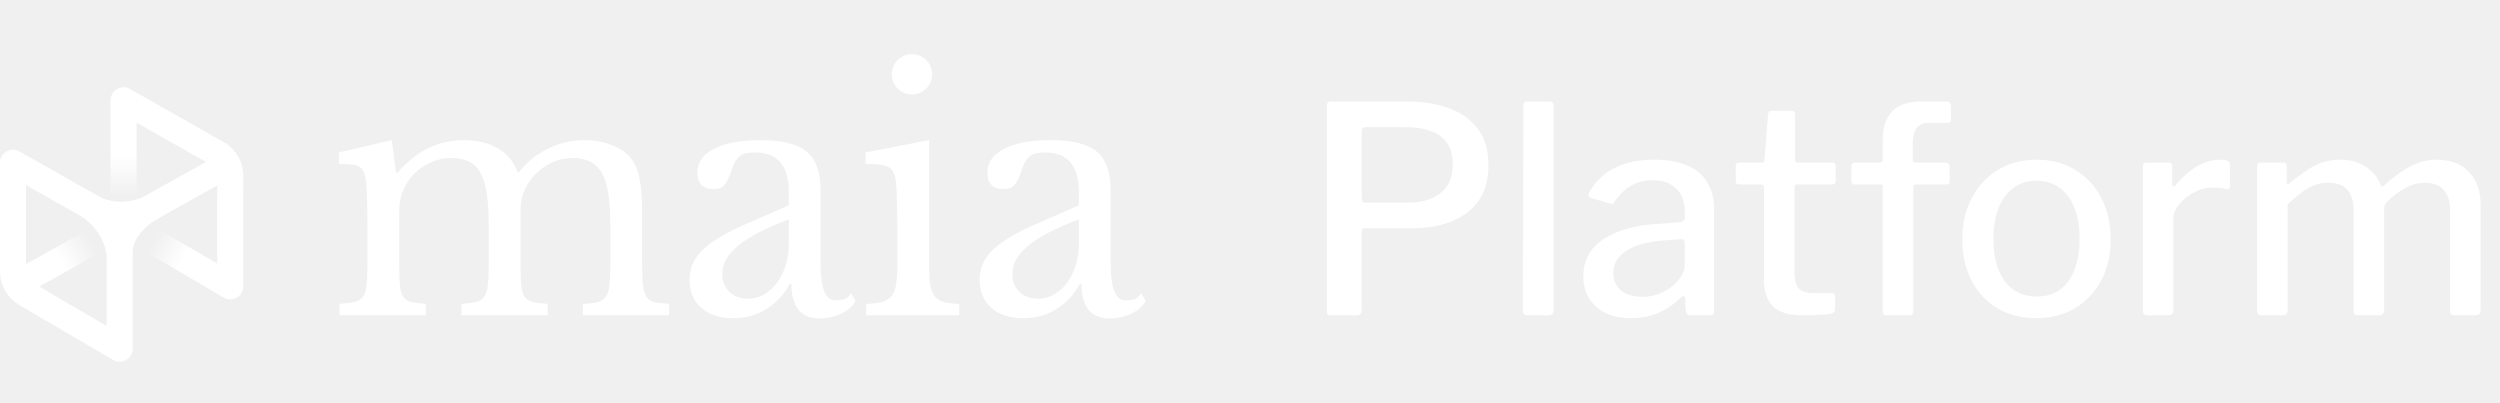
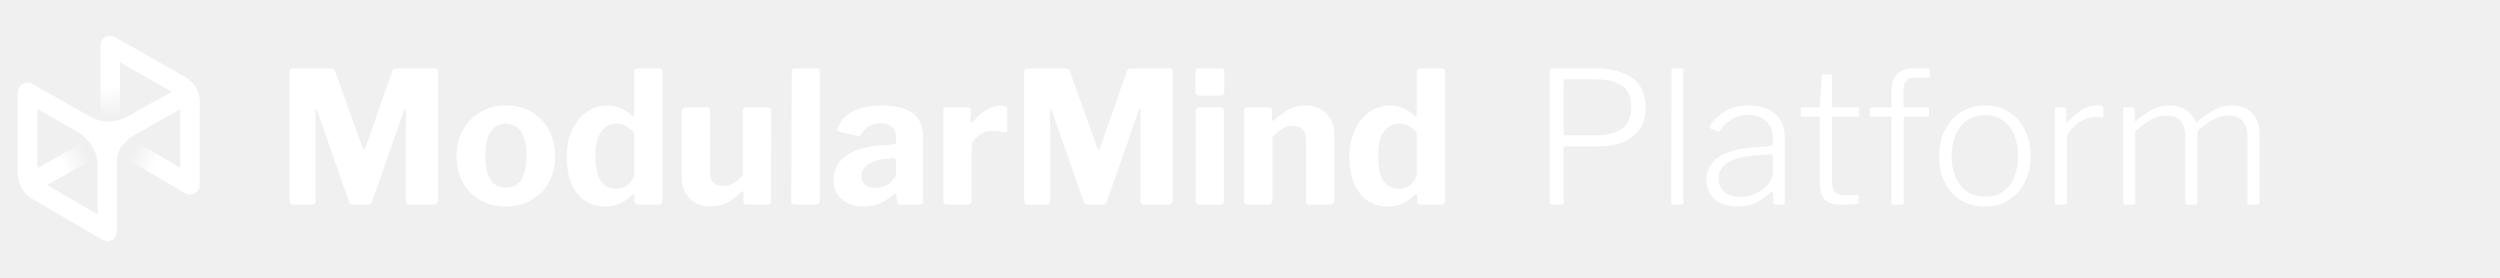
- <svg xmlns="http://www.w3.org/2000/svg" width="2038" height="328" viewBox="0 0 2038 328" fill="none">
-   <path d="M10.603 221.217V132.648L86.801 175.858C93.442 179.624 97.546 186.67 97.546 194.304V284.269L21.096 239.518C14.597 235.713 10.603 228.747 10.603 221.217Z" stroke="white" stroke-width="21.206" stroke-linejoin="round" />
-   <path d="M100.727 170.323V81.755L176.924 124.965C183.566 128.731 187.67 135.776 187.67 143.411V233.375L111.22 188.624C104.72 184.82 100.727 177.854 100.727 170.323Z" stroke="url(#paint0_linear_5104_299)" stroke-width="21.206" stroke-linejoin="round" />
-   <path d="M100.727 170.323V81.755L176.924 124.965C183.566 128.731 187.67 135.776 187.67 143.411V233.375L111.22 188.624C104.72 184.82 100.727 177.854 100.727 170.323Z" stroke="url(#paint1_linear_5104_299)" stroke-width="21.206" stroke-linejoin="round" />
-   <path d="M95.425 184.602L186.609 133.708" stroke="white" stroke-width="21.206" />
-   <path d="M10.603 233.375L101.787 182.481" stroke="url(#paint2_linear_5104_299)" stroke-width="21.206" />
-   <path d="M129.354 177.71L118.751 159.686C118.751 159.686 109.739 164.457 98.606 164.457C87.473 164.457 79.521 159.686 79.521 159.686L66.267 176.12C66.267 176.12 75.28 181.951 81.641 192.554C88.003 203.157 87.473 215.881 87.473 215.881H107.618C107.618 215.881 106.028 201.567 112.92 192.024C119.812 182.482 129.354 177.71 129.354 177.71Z" fill="white" />
-   <path d="M325.444 214.701C325.444 222.104 325.621 227.92 325.973 232.15C326.326 236.379 327.207 239.64 328.617 241.931C330.203 244.046 332.406 245.456 335.226 246.161C338.046 246.866 342.011 247.395 347.122 247.747V257H276.801V247.747C281.912 247.395 285.966 246.866 288.962 246.161C291.958 245.456 294.249 244.046 295.835 241.931C297.421 239.816 298.391 236.82 298.743 232.943C299.272 228.889 299.536 223.514 299.536 216.816V182.977C299.536 172.931 299.36 164.56 299.008 157.862C298.831 151.165 298.391 146.583 297.686 144.115C297.157 141.824 296.54 140.062 295.835 138.828C295.13 137.418 293.985 136.361 292.399 135.656C290.812 134.774 288.697 134.246 286.054 134.069C283.586 133.717 280.326 133.541 276.272 133.541V124.288L319.364 114.242L322.801 140.679H324.123C332.054 131.69 340.337 125.081 348.973 120.851C357.785 116.445 367.479 114.242 378.053 114.242C389.157 114.242 398.498 116.533 406.076 121.115C413.655 125.522 418.942 131.954 421.938 140.414H422.996C429.517 132.131 437.448 125.698 446.789 121.115C456.13 116.533 466.088 114.242 476.662 114.242C484.946 114.242 492.436 115.652 499.133 118.472C506.007 121.115 511.206 124.817 514.731 129.575C517.903 133.629 520.107 139.004 521.34 145.702C522.75 152.223 523.455 161.211 523.455 172.667V214.701C523.455 221.927 523.631 227.655 523.984 231.885C524.513 236.115 525.482 239.376 526.892 241.667C528.302 243.958 530.417 245.456 533.237 246.161C536.233 246.866 540.287 247.395 545.398 247.747V257H475.076V247.747C480.011 247.571 483.976 247.13 486.973 246.425C489.969 245.544 492.26 244.046 493.846 241.931C495.432 239.64 496.402 236.556 496.754 232.678C497.283 228.801 497.547 223.514 497.547 216.816V183.506C497.547 173.46 497.018 165 495.961 158.127C494.904 151.077 493.141 145.437 490.674 141.207C488.206 136.801 484.946 133.629 480.892 131.69C477.015 129.751 472.256 128.782 466.616 128.782C458.862 128.782 451.547 130.985 444.674 135.391C437.977 139.621 432.689 145.349 428.812 152.575C427.931 154.338 427.137 156.1 426.433 157.862C425.904 159.449 425.463 161.299 425.111 163.414C424.758 165.353 424.494 167.732 424.318 170.552C424.318 173.372 424.318 176.897 424.318 181.127V214.701C424.318 221.927 424.494 227.655 424.846 231.885C425.199 236.115 426.08 239.376 427.49 241.667C429.076 243.958 431.367 245.456 434.364 246.161C437.36 246.866 441.413 247.395 446.524 247.747V257H376.203V247.747C381.138 247.395 385.103 246.866 388.099 246.161C391.095 245.456 393.299 244.046 394.708 241.931C396.295 239.816 397.264 236.82 397.617 232.943C398.145 228.889 398.41 223.514 398.41 216.816V183.506C398.41 173.284 397.881 164.736 396.823 157.862C395.766 150.813 394.004 145.173 391.536 140.943C389.245 136.537 386.161 133.453 382.283 131.69C378.406 129.751 373.647 128.782 368.007 128.782C360.076 128.782 352.586 130.985 345.536 135.391C338.663 139.621 333.463 145.349 329.939 152.575C329.057 154.338 328.264 156.1 327.559 157.862C327.031 159.449 326.59 161.299 326.237 163.414C325.885 165.353 325.621 167.732 325.444 170.552C325.444 173.372 325.444 176.897 325.444 181.127V214.701ZM643.013 178.747C632.967 182.625 624.419 186.414 617.369 190.115C610.496 193.816 604.944 197.517 600.714 201.219C596.484 204.92 593.4 208.621 591.461 212.322C589.699 216.023 588.818 219.812 588.818 223.69C588.818 229.506 590.756 234.264 594.634 237.966C598.511 241.667 603.622 243.517 609.967 243.517C614.549 243.517 618.779 242.372 622.657 240.081C626.71 237.789 630.235 234.705 633.231 230.828C636.228 226.774 638.607 222.104 640.369 216.816C642.132 211.353 643.013 205.625 643.013 199.632V178.747ZM643.013 167.38V156.541C643.013 135.039 633.848 124.288 615.519 124.288C612.523 124.288 609.967 124.552 607.852 125.081C605.737 125.61 603.975 126.491 602.565 127.725C601.155 128.958 599.833 130.721 598.599 133.012C597.542 135.303 596.484 138.123 595.427 141.472C593.488 146.583 591.55 150.02 589.611 151.782C587.848 153.368 585.205 154.161 581.68 154.161C572.868 154.161 568.462 149.755 568.462 140.943C568.462 132.483 572.956 125.962 581.944 121.38C590.933 116.621 603.71 114.242 620.277 114.242C637.902 114.242 650.415 117.414 657.818 123.759C665.22 129.928 668.921 140.502 668.921 155.483V214.701C668.921 234.793 672.886 244.839 680.817 244.839C683.285 244.839 685.664 244.575 687.955 244.046C690.247 243.341 692.185 241.667 693.771 239.023L697.473 245.368C695.358 249.421 691.48 252.858 685.84 255.678C680.201 258.322 674.296 259.644 668.128 259.644C660.373 259.644 654.557 257.176 650.68 252.241C646.978 247.307 645.128 240.345 645.128 231.356H643.806C639.224 239.992 632.879 246.866 624.772 251.977C616.664 256.912 607.676 259.379 597.806 259.379C586.703 259.379 577.979 256.559 571.634 250.92C565.289 245.28 562.117 237.701 562.117 228.184C562.117 223.954 562.822 219.901 564.232 216.023C565.818 212.146 568.285 208.445 571.634 204.92C574.983 201.395 579.389 197.958 584.852 194.609C590.316 191.085 597.013 187.56 604.944 184.035L643.013 167.38ZM757.407 214.966C757.407 221.839 757.672 227.391 758.2 231.621C758.905 235.674 760.139 238.935 761.902 241.402C763.664 243.694 766.131 245.28 769.304 246.161C772.476 247.042 776.706 247.571 781.994 247.747V257H706.12V247.747C711.408 247.571 715.726 247.042 719.074 246.161C722.423 245.103 724.978 243.517 726.741 241.402C728.68 239.111 729.913 236.027 730.442 232.15C731.147 228.096 731.499 222.985 731.499 216.816V182.977C731.499 172.755 731.323 164.383 730.971 157.862C730.794 151.165 730.354 146.583 729.649 144.115C728.768 140.062 726.741 137.33 723.568 135.92C720.396 134.334 714.404 133.541 705.591 133.541V124.288L757.407 114.242V214.966ZM727.005 60.575C727.005 55.993 728.591 52.116 731.764 48.943C734.936 45.771 738.814 44.185 743.396 44.185C747.978 44.185 751.856 45.771 755.028 48.943C758.2 52.116 759.787 55.993 759.787 60.575C759.787 65.158 758.2 69.035 755.028 72.208C751.856 75.38 747.978 76.966 743.396 76.966C738.814 76.966 734.936 75.38 731.764 72.208C728.591 69.035 727.005 65.158 727.005 60.575ZM879.497 178.747C869.451 182.625 860.904 186.414 853.854 190.115C846.98 193.816 841.429 197.517 837.199 201.219C832.969 204.92 829.885 208.621 827.946 212.322C826.183 216.023 825.302 219.812 825.302 223.69C825.302 229.506 827.241 234.264 831.118 237.966C834.996 241.667 840.107 243.517 846.452 243.517C851.034 243.517 855.264 242.372 859.141 240.081C863.195 237.789 866.72 234.705 869.716 230.828C872.712 226.774 875.091 222.104 876.854 216.816C878.616 211.353 879.497 205.625 879.497 199.632V178.747ZM879.497 167.38V156.541C879.497 135.039 870.333 124.288 852.003 124.288C849.007 124.288 846.452 124.552 844.337 125.081C842.222 125.61 840.459 126.491 839.049 127.725C837.639 128.958 836.317 130.721 835.084 133.012C834.026 135.303 832.969 138.123 831.911 141.472C829.973 146.583 828.034 150.02 826.095 151.782C824.333 153.368 821.689 154.161 818.164 154.161C809.352 154.161 804.946 149.755 804.946 140.943C804.946 132.483 809.44 125.962 818.429 121.38C827.417 116.621 840.195 114.242 856.762 114.242C874.386 114.242 886.9 117.414 894.302 123.759C901.704 129.928 905.405 140.502 905.405 155.483V214.701C905.405 234.793 909.371 244.839 917.302 244.839C919.769 244.839 922.149 244.575 924.44 244.046C926.731 243.341 928.67 241.667 930.256 239.023L933.957 245.368C931.842 249.421 927.965 252.858 922.325 255.678C916.685 258.322 910.781 259.644 904.612 259.644C896.857 259.644 891.041 257.176 887.164 252.241C883.463 247.307 881.612 240.345 881.612 231.356H880.29C875.708 239.992 869.363 246.866 861.256 251.977C853.149 256.912 844.16 259.379 834.291 259.379C823.187 259.379 814.463 256.559 808.118 250.92C801.774 245.28 798.601 237.701 798.601 228.184C798.601 223.954 799.306 219.901 800.716 216.023C802.302 212.146 804.77 208.445 808.118 204.92C811.467 201.395 815.873 197.958 821.337 194.609C826.8 191.085 833.498 187.56 841.429 184.035L879.497 167.38Z" fill="white" />
-   <path d="M1213.4 134.65C1213.4 146.235 1210.73 155.864 1205.41 163.535C1200.09 171.05 1192.73 176.686 1183.34 180.443C1173.94 184.201 1163.14 186.079 1150.93 186.079H1112.42C1110.85 186.079 1110.07 186.862 1110.07 188.428V253.008C1110.07 255.669 1108.66 257 1105.84 257H1085.41C1084 257 1082.98 256.765 1082.36 256.295C1081.89 255.669 1081.65 254.73 1081.65 253.477V86.273C1081.65 83.925 1082.75 82.751 1084.94 82.751H1147.64C1160.01 82.751 1171.13 84.551 1180.99 88.152C1191.01 91.753 1198.91 97.389 1204.71 105.06C1210.5 112.732 1213.4 122.595 1213.4 134.65ZM1184.28 133.945C1184.28 126.744 1182.71 120.951 1179.58 116.567C1176.45 112.027 1171.99 108.74 1166.19 106.704C1160.56 104.669 1153.83 103.651 1146 103.651H1113.59C1111.24 103.651 1110.07 104.747 1110.07 106.939V161.656C1110.07 164.005 1110.93 165.179 1112.65 165.179H1147.64C1158.76 165.179 1167.6 162.596 1174.18 157.429C1180.91 152.263 1184.28 144.435 1184.28 133.945ZM1266.53 252.538C1266.53 254.26 1266.13 255.434 1265.35 256.061C1264.73 256.687 1263.47 257 1261.59 257H1245.63C1242.81 257 1241.4 255.748 1241.4 253.243L1241.87 86.273C1241.87 83.925 1242.89 82.751 1244.92 82.751H1263.47C1265.51 82.751 1266.53 83.925 1266.53 86.273V252.538ZM1369.87 242.91C1364.39 248.233 1358.36 252.303 1351.78 255.121C1345.21 257.939 1337.77 259.348 1329.47 259.348C1317.42 259.348 1307.95 256.217 1301.06 249.955C1294.17 243.693 1290.73 235.473 1290.73 225.297C1290.73 216.686 1293.15 209.328 1298 203.222C1303.01 197.117 1310.22 192.263 1319.61 188.662C1329.16 185.062 1340.75 182.948 1354.37 182.322L1369.63 181.148C1370.57 180.991 1371.43 180.678 1372.21 180.208C1373 179.739 1373.39 178.878 1373.39 177.625V171.754C1373.39 164.083 1371.04 158.055 1366.34 153.672C1361.65 149.132 1355.23 146.861 1347.09 146.861C1340.98 146.861 1335.34 148.27 1330.18 151.088C1325.01 153.907 1320.39 158.29 1316.32 164.239C1315.85 165.022 1315.38 165.57 1314.91 165.883C1314.44 166.196 1313.58 166.196 1312.33 165.883L1296.36 161.186C1295.73 160.873 1295.27 160.482 1294.95 160.012C1294.8 159.386 1295.03 158.29 1295.66 156.725C1300.2 148.27 1306.85 141.773 1315.62 137.233C1324.54 132.536 1335.42 130.188 1348.26 130.188C1359.53 130.188 1368.77 131.832 1375.97 135.12C1383.17 138.251 1388.5 142.869 1391.94 148.975C1395.54 154.924 1397.34 161.969 1397.34 170.11V253.008C1397.34 254.573 1397.03 255.669 1396.4 256.295C1395.93 256.765 1395.07 257 1393.82 257H1377.85C1376.75 257 1375.89 256.609 1375.27 255.826C1374.64 254.886 1374.25 253.712 1374.09 252.303L1373.86 243.379C1373.39 240.875 1372.06 240.718 1369.87 242.91ZM1373.39 198.526C1373.39 195.864 1372.29 194.69 1370.1 195.003L1357.42 195.942C1351.16 196.255 1345.44 197.117 1340.28 198.526C1335.11 199.778 1330.65 201.5 1326.89 203.692C1323.29 205.884 1320.39 208.545 1318.2 211.676C1316.17 214.651 1315.15 218.174 1315.15 222.244C1315.15 228.35 1317.26 233.203 1321.49 236.804C1325.87 240.248 1331.74 241.97 1339.1 241.97C1343.8 241.97 1348.18 241.188 1352.25 239.622C1356.48 237.9 1360.16 235.786 1363.29 233.281C1366.42 230.62 1368.85 227.88 1370.57 225.062C1372.45 222.244 1373.39 219.504 1373.39 216.843V198.526ZM1464.99 150.384C1463.59 150.384 1462.88 151.167 1462.88 152.732V221.54C1462.88 228.272 1464.13 232.89 1466.64 235.395C1469.14 237.743 1472.98 238.918 1478.15 238.918H1493.17C1494.11 238.918 1494.82 239.231 1495.29 239.857C1495.76 240.327 1495.99 240.953 1495.99 241.736V251.834C1495.99 253.869 1494.82 255.2 1492.47 255.826C1490.43 256.139 1487.93 256.374 1484.96 256.53C1481.98 256.687 1479.01 256.843 1476.03 257C1473.21 257 1470.71 257 1468.52 257C1458.34 257 1450.67 254.652 1445.5 249.955C1440.49 245.102 1437.99 237.665 1437.99 227.645V153.202C1437.99 151.323 1437.21 150.384 1435.64 150.384H1418.03C1415.99 150.384 1414.97 149.445 1414.97 147.566V135.12C1414.97 133.397 1415.91 132.536 1417.79 132.536H1436.58C1437.83 132.536 1438.46 131.832 1438.46 130.423L1441.28 93.553C1441.43 91.362 1442.37 90.266 1444.09 90.266H1460.3C1462.33 90.266 1463.35 91.518 1463.35 94.023V130.423C1463.35 131.832 1464.05 132.536 1465.46 132.536H1493.64C1495.52 132.536 1496.46 133.397 1496.46 135.12V147.566C1496.46 149.445 1495.37 150.384 1493.17 150.384H1464.99ZM1586.02 132.536C1587.12 132.536 1587.9 132.849 1588.37 133.476C1589 133.945 1589.31 134.65 1589.31 135.589V147.801C1589.31 149.523 1588.29 150.384 1586.26 150.384H1561.83C1560.42 150.384 1559.72 151.088 1559.72 152.498V253.243C1559.72 255.748 1558.7 257 1556.67 257H1537.65C1535.77 257 1534.83 255.904 1534.83 253.712V152.263C1534.83 151.01 1534.28 150.384 1533.18 150.384H1512.05C1510.17 150.384 1509.23 149.523 1509.23 147.801V135.589C1509.23 134.65 1509.46 133.945 1509.93 133.476C1510.4 132.849 1511.19 132.536 1512.28 132.536H1532.48C1534.04 132.536 1534.83 131.597 1534.83 129.718V113.515C1534.83 103.651 1537.41 96.058 1542.58 90.735C1547.74 85.412 1555.49 82.751 1565.83 82.751H1586.73C1589.07 82.751 1590.25 83.925 1590.25 86.273L1590.48 97.311C1590.48 98.094 1590.25 98.798 1589.78 99.424C1589.31 99.894 1588.53 100.129 1587.43 100.129H1572.4C1567.86 100.129 1564.49 101.616 1562.3 104.591C1560.27 107.409 1559.25 111.244 1559.25 116.098V130.423C1559.25 131.832 1560.03 132.536 1561.6 132.536H1586.02ZM1660.04 259.348C1647.99 259.348 1637.42 256.687 1628.34 251.364C1619.26 245.884 1612.22 238.37 1607.21 228.82C1602.2 219.113 1599.69 207.997 1599.69 195.473C1599.69 182.478 1602.27 171.128 1607.44 161.421C1612.61 151.558 1619.73 143.887 1628.81 138.407C1638.05 132.928 1648.54 130.188 1660.28 130.188C1672.49 130.188 1683.06 133.006 1691.98 138.642C1701.06 144.122 1708.11 151.793 1713.12 161.656C1718.13 171.363 1720.63 182.557 1720.63 195.238C1720.63 207.763 1718.05 218.878 1712.88 228.585C1707.87 238.135 1700.83 245.65 1691.75 251.129C1682.67 256.609 1672.1 259.348 1660.04 259.348ZM1660.51 241.736C1667.87 241.736 1674.14 239.857 1679.3 236.1C1684.47 232.342 1688.38 227.019 1691.04 220.131C1693.86 213.085 1695.27 204.631 1695.27 194.768C1695.27 184.905 1693.86 176.451 1691.04 169.406C1688.38 162.361 1684.39 156.959 1679.07 153.202C1673.9 149.288 1667.64 147.331 1660.28 147.331C1652.92 147.331 1646.58 149.288 1641.26 153.202C1636.09 156.959 1632.1 162.361 1629.28 169.406C1626.46 176.451 1625.05 184.905 1625.05 194.768C1625.05 204.631 1626.46 213.085 1629.28 220.131C1632.1 227.019 1636.09 232.342 1641.26 236.1C1646.58 239.857 1653 241.736 1660.51 241.736ZM1750.61 257C1749.35 257 1748.41 256.687 1747.79 256.061C1747.16 255.434 1746.85 254.495 1746.85 253.243V136.059C1746.85 133.711 1747.87 132.536 1749.9 132.536H1767.98C1769.86 132.536 1770.8 133.554 1770.8 135.589V150.384C1770.8 151.323 1771.04 151.871 1771.51 152.028C1772.13 152.184 1772.76 151.871 1773.38 151.088C1777.3 146.392 1781.21 142.556 1785.13 139.581C1789.2 136.45 1793.27 134.102 1797.34 132.536C1801.41 130.971 1805.48 130.188 1809.55 130.188C1815.03 130.188 1817.77 131.284 1817.77 133.476V151.793C1817.77 153.672 1816.91 154.454 1815.19 154.141C1813.31 153.672 1811.27 153.359 1809.08 153.202C1807.04 153.045 1804.93 152.967 1802.74 152.967C1799.45 152.967 1796.01 153.672 1792.41 155.081C1788.81 156.49 1785.44 158.447 1782.31 160.952C1779.33 163.3 1776.83 165.962 1774.79 168.936C1772.76 171.911 1771.74 174.964 1771.74 178.095V253.008C1771.74 255.669 1770.25 257 1767.28 257H1750.61ZM1843.71 257C1841.21 257 1839.96 255.748 1839.96 253.243V136.059C1839.96 133.711 1840.98 132.536 1843.01 132.536H1861.33C1863.21 132.536 1864.15 133.554 1864.15 135.589V148.505C1864.15 149.288 1864.38 149.836 1864.85 150.149C1865.32 150.306 1865.87 149.993 1866.49 149.21C1871.35 145.296 1875.89 141.93 1880.11 139.112C1884.34 136.137 1888.65 133.945 1893.03 132.536C1897.57 130.971 1902.42 130.188 1907.59 130.188C1916.51 130.188 1923.79 132.302 1929.43 136.529C1935.07 140.599 1938.9 145.531 1940.94 151.323C1941.25 151.95 1941.64 152.184 1942.11 152.028C1942.74 151.871 1943.36 151.48 1943.99 150.854C1948.53 146.627 1953.07 143.026 1957.61 140.051C1962.15 136.92 1966.77 134.493 1971.47 132.771C1976.16 131.049 1981.09 130.188 1986.26 130.188C1997.53 130.188 2006.3 133.476 2012.56 140.051C2018.98 146.627 2022.19 155.472 2022.19 166.588V252.773C2022.19 255.591 2020.78 257 2017.96 257H2000.59C1999.49 257 1998.63 256.765 1998 256.295C1997.53 255.669 1997.3 254.652 1997.3 253.243V171.05C1997.3 164.161 1995.58 158.76 1992.13 154.846C1988.69 150.932 1983.52 148.975 1976.63 148.975C1972.56 148.975 1968.65 149.758 1964.89 151.323C1961.13 152.889 1957.69 154.846 1954.56 157.194C1951.58 159.386 1948.92 161.578 1946.57 163.77C1945.48 164.866 1944.69 165.883 1944.23 166.823C1943.76 167.762 1943.52 169.014 1943.52 170.58V252.773C1943.52 255.591 1942.11 257 1939.29 257H1922.15C1921.05 257 1920.19 256.765 1919.57 256.295C1918.94 255.669 1918.63 254.652 1918.63 253.243V171.05C1918.63 164.161 1916.98 158.76 1913.7 154.846C1910.41 150.932 1905.16 148.975 1897.96 148.975C1892.01 148.975 1886.53 150.462 1881.52 153.437C1876.67 156.255 1871.11 160.639 1864.85 166.588V253.008C1864.85 255.669 1863.36 257 1860.39 257H1843.71Z" fill="white" />
+ <svg xmlns="http://www.w3.org/2000/svg" width="2725" height="302" viewBox="0 0 2725 302" fill="none">
+   <path d="M30 189.205V100.637L106.198 143.846C112.839 147.613 116.943 154.658 116.943 162.293V252.257L40.493 207.506C33.994 203.701 30 196.736 30 189.205Z" stroke="white" stroke-width="21.206" stroke-linejoin="round" />
+   <path d="M120.124 138.311V49.743L196.322 92.953C202.963 96.719 207.067 103.764 207.067 111.399V201.364L130.617 156.612C124.118 152.808 120.124 145.842 120.124 138.311Z" stroke="url(#paint0_linear_5479_205)" stroke-width="21.206" stroke-linejoin="round" />
+   <path d="M120.124 138.311V49.743L196.322 92.953C202.963 96.719 207.067 103.764 207.067 111.399V201.364L130.617 156.612C124.118 152.808 120.124 145.842 120.124 138.311Z" stroke="url(#paint1_linear_5479_205)" stroke-width="21.206" stroke-linejoin="round" />
+   <path d="M114.822 152.59L206.007 101.697" stroke="white" stroke-width="21.206" />
+   <path d="M30 201.364L121.184 150.47" stroke="url(#paint2_linear_5479_205)" stroke-width="21.206" />
+   <path d="M148.751 145.699L138.149 127.674C138.149 127.674 129.136 132.445 118.003 132.445C106.87 132.445 98.918 127.674 98.918 127.674L85.665 144.108C85.665 144.108 94.677 149.94 101.039 160.543C107.4 171.145 106.87 183.869 106.87 183.869H127.016C127.016 183.869 125.425 169.555 132.317 160.012C139.209 150.47 148.751 145.699 148.751 145.699Z" fill="white" />
+   <path d="M319.828 223C317.028 223 315.628 221.467 315.628 218.4V78.4C315.628 75.867 316.761 74.6 319.028 74.6H360.428C361.894 74.6 362.961 74.8 363.628 75.2C364.294 75.6 364.828 76.4 365.228 77.6L395.428 161.4C395.828 162.6 396.294 163.2 396.828 163.2C397.361 163.067 397.828 162.467 398.228 161.4L427.028 79.2C427.828 76.133 429.294 74.6 431.428 74.6H474.428C476.428 74.6 477.428 75.8 477.428 78.2V218.2C477.428 221.4 475.761 223 472.428 223H446.628C445.028 223 443.894 222.667 443.228 222C442.694 221.333 442.428 220.333 442.428 219V119.4C442.428 118.467 442.161 118.067 441.628 118.2C441.228 118.2 440.894 118.667 440.628 119.6L405.628 219.8C404.828 221.933 403.428 223 401.428 223H384.828C382.561 223 381.094 221.933 380.428 219.8L345.828 121C345.428 119.8 344.961 119.267 344.428 119.4C344.028 119.533 343.828 120.133 343.828 121.2V219.4C343.828 220.733 343.561 221.667 343.028 222.2C342.628 222.733 341.694 223 340.228 223H319.828ZM551.272 225C540.738 225 531.405 222.667 523.272 218C515.272 213.333 509.005 206.933 504.472 198.8C499.938 190.533 497.672 181.133 497.672 170.6C497.672 159.533 500.005 149.867 504.672 141.6C509.338 133.2 515.738 126.667 523.872 122C532.005 117.333 541.205 115 551.472 115C562.272 115 571.672 117.4 579.672 122.2C587.672 126.867 593.872 133.4 598.272 141.8C602.805 150.067 605.072 159.6 605.072 170.4C605.072 181.067 602.805 190.533 598.272 198.8C593.738 206.933 587.405 213.333 579.272 218C571.272 222.667 561.938 225 551.272 225ZM551.472 204.6C556.405 204.6 560.538 203.333 563.872 200.8C567.205 198.133 569.672 194.2 571.272 189C573.005 183.8 573.872 177.467 573.872 170C573.872 162.133 573.005 155.667 571.272 150.6C569.672 145.4 567.205 141.467 563.872 138.8C560.538 136.133 556.405 134.8 551.472 134.8C546.672 134.8 542.538 136.133 539.072 138.8C535.738 141.467 533.205 145.4 531.472 150.6C529.738 155.667 528.872 162.133 528.872 170C528.872 177.6 529.738 184 531.472 189.2C533.205 194.267 535.738 198.133 539.072 200.8C542.538 203.333 546.672 204.6 551.472 204.6ZM695.798 223C694.731 223 693.731 222.733 692.798 222.2C691.998 221.533 691.598 220.467 691.598 219V213.4C691.598 212.467 691.331 211.933 690.798 211.8C690.265 211.667 689.598 211.933 688.798 212.6C686.665 214.6 684.265 216.6 681.598 218.6C678.931 220.467 675.798 222 672.198 223.2C668.598 224.4 664.398 225 659.598 225C651.465 225 644.265 223 637.998 219C631.731 215 626.798 209 623.198 201C619.598 192.867 617.798 182.8 617.798 170.8C617.798 159.6 619.731 149.867 623.598 141.6C627.598 133.2 632.931 126.667 639.598 122C646.265 117.333 653.598 115 661.598 115C666.931 115 671.665 115.867 675.798 117.6C679.931 119.333 683.931 122 687.798 125.6C688.865 126.4 689.665 126.733 690.198 126.6C690.865 126.333 691.198 125.467 691.198 124V78.2C691.198 75.8 692.265 74.6 694.398 74.6H718.798C720.931 74.6 721.998 75.867 721.998 78.4V218.8C721.998 220.267 721.665 221.333 720.998 222C720.331 222.667 719.131 223 717.398 223H695.798ZM691.198 144.6C688.265 141.4 685.265 139 682.198 137.4C679.265 135.667 675.865 134.8 671.998 134.8C667.598 134.8 663.598 136.067 659.998 138.6C656.531 141 653.798 144.8 651.798 150C649.931 155.2 648.998 162 648.998 170.4C648.998 178.933 649.931 185.8 651.798 191C653.798 196.2 656.465 200 659.798 202.4C663.265 204.667 667.198 205.8 671.598 205.8C675.331 205.8 678.665 204.933 681.598 203.2C684.531 201.467 686.865 199.267 688.598 196.6C690.331 193.933 691.198 191.133 691.198 188.2V144.6ZM787.873 202.8C792.006 202.8 795.873 201.733 799.473 199.6C803.206 197.333 806.606 194.467 809.673 191V121.6C809.673 118.533 811.406 117 814.873 117H836.473C839.273 117 840.673 118.4 840.673 121.2L840.273 219.4C840.273 221.8 839.206 223 837.073 223H813.273C811.273 223 810.273 221.867 810.273 219.6V209.8C810.273 209 810.073 208.533 809.673 208.4C809.273 208.133 808.74 208.333 808.073 209C802.473 214.733 796.873 218.867 791.273 221.4C785.806 223.8 779.94 225 773.673 225C767.806 225 762.54 223.733 757.873 221.2C753.34 218.667 749.74 215 747.073 210.2C744.406 205.267 743.073 199.467 743.073 192.8V121.8C743.073 118.6 744.673 117 747.873 117H770.073C772.606 117 773.873 118.4 773.873 121.2V188.4C773.873 192.8 775.073 196.333 777.473 199C780.006 201.533 783.473 202.8 787.873 202.8ZM893.432 218.2C893.432 219.933 893.032 221.2 892.232 222C891.432 222.667 890.032 223 888.032 223H866.832C863.899 223 862.432 221.6 862.432 218.8L863.032 78.4C863.032 75.867 864.099 74.6 866.232 74.6H890.432C892.432 74.6 893.432 75.8 893.432 78.2V218.2ZM972.757 212.8C968.624 216.533 963.957 219.533 958.758 221.8C953.691 223.933 947.824 225 941.157 225C931.024 225 923.024 222.267 917.157 216.8C911.424 211.333 908.557 204.333 908.557 195.8C908.557 188.333 910.824 181.8 915.357 176.2C920.024 170.6 926.691 166.267 935.357 163.2C944.024 160 954.424 158.267 966.557 158L973.558 157.4C974.224 157.4 974.891 157.2 975.557 156.8C976.358 156.4 976.758 155.667 976.758 154.6V150.4C976.758 145.333 975.291 141.4 972.357 138.6C969.424 135.667 965.224 134.2 959.757 134.2C955.757 134.2 951.891 135.133 948.157 137C944.557 138.733 941.491 141.8 938.957 146.2C938.424 147.133 937.891 147.733 937.357 148C936.957 148.267 936.024 148.267 934.557 148L914.557 143.4C913.757 143.133 913.157 142.733 912.757 142.2C912.491 141.533 912.757 140.2 913.557 138.2C916.891 130.333 922.624 124.533 930.757 120.8C939.024 116.933 949.157 115 961.157 115C972.091 115 980.824 116.4 987.358 119.2C994.024 122 998.824 125.933 1001.76 131C1004.69 135.933 1006.16 141.733 1006.16 148.4V218.6C1006.16 220.2 1005.89 221.333 1005.36 222C1004.82 222.667 1003.76 223 1002.16 223H981.757C980.291 223 979.224 222.467 978.557 221.4C978.024 220.333 977.624 219 977.357 217.4L977.157 213C976.757 210.6 975.291 210.533 972.757 212.8ZM976.758 175.8C976.758 173.533 975.758 172.4 973.757 172.4L968.157 172.8C964.691 172.933 961.224 173.467 957.757 174.4C954.291 175.2 951.091 176.4 948.157 178C945.357 179.467 943.091 181.4 941.357 183.8C939.624 186.067 938.757 188.733 938.757 191.8C938.757 195.8 940.157 199 942.957 201.4C945.757 203.667 949.624 204.8 954.557 204.8C957.891 204.8 960.824 204.267 963.357 203.2C966.024 202.133 968.291 200.867 970.157 199.4C972.024 197.667 973.557 195.933 974.757 194.2C976.091 192.467 976.758 190.667 976.758 188.8V175.8ZM1032.45 223C1030.99 223 1029.92 222.667 1029.25 222C1028.59 221.333 1028.25 220.333 1028.25 219V120.8C1028.25 118.267 1029.32 117 1031.45 117H1054.85C1056.99 117 1058.05 118.133 1058.05 120.4V132.2C1058.05 133 1058.32 133.533 1058.85 133.8C1059.52 133.933 1060.19 133.6 1060.85 132.8C1063.52 129.2 1066.52 126.067 1069.85 123.4C1073.32 120.733 1076.85 118.667 1080.45 117.2C1084.05 115.733 1087.45 115 1090.65 115C1095.45 115 1097.85 116.133 1097.85 118.4V141.6C1097.85 143.733 1096.85 144.6 1094.85 144.2C1092.45 143.533 1089.99 143.133 1087.45 143C1084.92 142.733 1082.72 142.6 1080.85 142.6C1078.45 142.6 1075.92 143.067 1073.25 144C1070.72 144.933 1068.39 146.267 1066.25 148C1064.12 149.733 1062.39 151.6 1061.05 153.6C1059.72 155.6 1059.05 157.733 1059.05 160V218.4C1059.05 221.467 1057.32 223 1053.85 223H1032.45ZM1120.61 223C1117.81 223 1116.41 221.467 1116.41 218.4V78.4C1116.41 75.867 1117.54 74.6 1119.81 74.6H1161.21C1162.68 74.6 1163.74 74.8 1164.41 75.2C1165.08 75.6 1165.61 76.4 1166.01 77.6L1196.21 161.4C1196.61 162.6 1197.08 163.2 1197.61 163.2C1198.14 163.067 1198.61 162.467 1199.01 161.4L1227.81 79.2C1228.61 76.133 1230.08 74.6 1232.21 74.6H1275.21C1277.21 74.6 1278.21 75.8 1278.21 78.2V218.2C1278.21 221.4 1276.54 223 1273.21 223H1247.41C1245.81 223 1244.68 222.667 1244.01 222C1243.48 221.333 1243.21 220.333 1243.21 219V119.4C1243.21 118.467 1242.94 118.067 1242.41 118.2C1242.01 118.2 1241.68 118.667 1241.41 119.6L1206.41 219.8C1205.61 221.933 1204.21 223 1202.21 223H1185.61C1183.34 223 1181.88 221.933 1181.21 219.8L1146.61 121C1146.21 119.8 1145.74 119.267 1145.21 119.4C1144.81 119.533 1144.61 120.133 1144.61 121.2V219.4C1144.61 220.733 1144.34 221.667 1143.81 222.2C1143.41 222.733 1142.48 223 1141.01 223H1120.61ZM1334.05 218.2C1334.05 219.933 1333.65 221.2 1332.85 222C1332.05 222.667 1330.65 223 1328.65 223H1307.65C1305.92 223 1304.72 222.667 1304.05 222C1303.52 221.333 1303.25 220.267 1303.25 218.8V120.8C1303.25 118.267 1304.32 117 1306.45 117H1331.05C1333.05 117 1334.05 118.133 1334.05 120.4V218.2ZM1334.45 99.2C1334.45 102.533 1332.65 104.2 1329.05 104.2H1307.45C1305.72 104.2 1304.52 103.8 1303.85 103C1303.32 102.2 1303.05 101.067 1303.05 99.6V78.6C1303.05 75.933 1304.19 74.6 1306.45 74.6H1331.25C1333.39 74.6 1334.45 75.867 1334.45 78.4V99.2ZM1360.38 223C1357.58 223 1356.18 221.667 1356.18 219V120.8C1356.18 118.267 1357.25 117 1359.38 117H1383.58C1385.58 117 1386.58 118.133 1386.58 120.4V130.2C1386.58 131 1386.78 131.533 1387.18 131.8C1387.58 132.067 1388.18 131.8 1388.98 131C1392.45 127.8 1395.92 125 1399.38 122.6C1402.85 120.2 1406.52 118.333 1410.38 117C1414.25 115.667 1418.38 115 1422.78 115C1432.52 115 1440.18 117.867 1445.78 123.6C1451.52 129.333 1454.38 137 1454.38 146.6V218.2C1454.38 221.4 1452.78 223 1449.58 223H1427.38C1426.05 223 1425.05 222.733 1424.38 222.2C1423.85 221.533 1423.58 220.467 1423.58 219V151.4C1423.58 146.867 1422.32 143.4 1419.78 141C1417.38 138.467 1413.78 137.2 1408.98 137.2C1406.18 137.2 1403.58 137.667 1401.18 138.6C1398.78 139.533 1396.45 140.933 1394.18 142.8C1391.92 144.533 1389.52 146.8 1386.98 149.6V218.4C1386.98 221.467 1385.25 223 1381.78 223H1360.38ZM1548.92 223C1547.86 223 1546.86 222.733 1545.92 222.2C1545.12 221.533 1544.72 220.467 1544.72 219V213.4C1544.72 212.467 1544.46 211.933 1543.92 211.8C1543.39 211.667 1542.72 211.933 1541.92 212.6C1539.79 214.6 1537.39 216.6 1534.72 218.6C1532.06 220.467 1528.92 222 1525.32 223.2C1521.72 224.4 1517.52 225 1512.72 225C1504.59 225 1497.39 223 1491.12 219C1484.86 215 1479.92 209 1476.32 201C1472.72 192.867 1470.92 182.8 1470.92 170.8C1470.92 159.6 1472.86 149.867 1476.72 141.6C1480.72 133.2 1486.06 126.667 1492.72 122C1499.39 117.333 1506.72 115 1514.72 115C1520.06 115 1524.79 115.867 1528.92 117.6C1533.06 119.333 1537.06 122 1540.92 125.6C1541.99 126.4 1542.79 126.733 1543.32 126.6C1543.99 126.333 1544.32 125.467 1544.32 124V78.2C1544.32 75.8 1545.39 74.6 1547.52 74.6H1571.92C1574.06 74.6 1575.12 75.867 1575.12 78.4V218.8C1575.12 220.267 1574.79 221.333 1574.12 222C1573.46 222.667 1572.26 223 1570.52 223H1548.92ZM1544.32 144.6C1541.39 141.4 1538.39 139 1535.32 137.4C1532.39 135.667 1528.99 134.8 1525.12 134.8C1520.72 134.8 1516.72 136.067 1513.12 138.6C1509.66 141 1506.92 144.8 1504.92 150C1503.06 155.2 1502.12 162 1502.12 170.4C1502.12 178.933 1503.06 185.8 1504.92 191C1506.92 196.2 1509.59 200 1512.92 202.4C1516.39 204.667 1520.32 205.8 1524.72 205.8C1528.46 205.8 1531.79 204.933 1534.72 203.2C1537.66 201.467 1539.99 199.267 1541.72 196.6C1543.46 193.933 1544.32 191.133 1544.32 188.2V144.6Z" fill="white" />
+   <path d="M1793.73 117.2C1793.73 126.933 1791.46 134.933 1786.93 141.2C1782.4 147.467 1776.2 152.133 1768.33 155.2C1760.46 158.133 1751.46 159.6 1741.33 159.6H1706.13C1704.93 159.6 1704.33 160.2 1704.33 161.4V220.6C1704.33 222.2 1703.53 223 1701.93 223H1691.53C1690.73 223 1690.13 222.867 1689.73 222.6C1689.46 222.2 1689.33 221.6 1689.33 220.8V77C1689.33 75.4 1690.06 74.6 1691.53 74.6H1739.33C1749.86 74.6 1759.2 76.067 1767.33 79C1775.6 81.8 1782.06 86.333 1786.73 92.6C1791.4 98.867 1793.73 107.067 1793.73 117.2ZM1778.13 116.6C1778.13 109.133 1776.53 103.2 1773.33 98.8C1770.13 94.4 1765.6 91.267 1759.73 89.4C1753.86 87.4 1746.86 86.4 1738.73 86.4H1706.73C1705.13 86.4 1704.33 87.133 1704.33 88.6V145.2C1704.33 146.8 1704.93 147.6 1706.13 147.6H1740.13C1751.6 147.6 1760.8 145.2 1767.73 140.4C1774.66 135.467 1778.13 127.533 1778.13 116.6ZM1834.85 220C1834.85 221.2 1834.65 222 1834.25 222.4C1833.85 222.8 1833.05 223 1831.85 223H1824.25C1822.52 223 1821.65 222.2 1821.65 220.6L1821.85 77C1821.85 75.4 1822.52 74.6 1823.85 74.6H1832.85C1834.19 74.6 1834.85 75.4 1834.85 77V220ZM1930.14 209.6C1924.94 214.667 1919.34 218.533 1913.34 221.2C1907.47 223.733 1900.87 225 1893.54 225C1883.14 225 1874.94 222.4 1868.94 217.2C1862.94 211.867 1859.94 204.8 1859.94 196C1859.94 189.067 1861.87 183.133 1865.74 178.2C1869.6 173.133 1875.34 169.133 1882.94 166.2C1890.54 163.267 1899.94 161.4 1911.14 160.6L1928.94 159.2C1930 159.067 1930.8 158.8 1931.34 158.4C1932 157.867 1932.34 157.133 1932.34 156.2V150.4C1932.34 142.667 1929.94 136.533 1925.14 132C1920.34 127.467 1913.8 125.2 1905.54 125.2C1899.27 125.2 1893.6 126.667 1888.54 129.6C1883.47 132.4 1878.87 136.6 1874.74 142.2C1874.34 142.733 1873.94 143.133 1873.54 143.4C1873.27 143.533 1872.87 143.467 1872.34 143.2L1863.94 139.8C1863.54 139.533 1863.27 139.267 1863.14 139C1863 138.6 1863.2 138 1863.74 137.2C1867.87 130.533 1873.47 125.2 1880.54 121.2C1887.6 117.067 1896.14 115 1906.14 115C1914.54 115 1921.6 116.4 1927.34 119.2C1933.2 121.867 1937.67 125.8 1940.74 131C1943.8 136.2 1945.34 142.333 1945.34 149.4V220.4C1945.34 221.467 1945.14 222.2 1944.74 222.6C1944.34 222.867 1943.67 223 1942.74 223H1935.34C1934.67 223 1934.14 222.8 1933.74 222.4C1933.34 221.867 1933.07 221.2 1932.94 220.4L1932.54 210C1932.27 208.133 1931.47 208 1930.14 209.6ZM1932.34 171.2C1932.34 168.933 1931.4 167.933 1929.54 168.2L1914.54 169.4C1907.6 169.8 1901.54 170.667 1896.34 172C1891.27 173.333 1887 175.067 1883.54 177.2C1880.2 179.333 1877.6 181.867 1875.74 184.8C1874 187.6 1873.14 190.867 1873.14 194.6C1873.14 200.867 1875.34 205.8 1879.74 209.4C1884.14 212.867 1890.07 214.6 1897.54 214.6C1902.07 214.6 1906.47 213.8 1910.74 212.2C1915 210.467 1918.8 208.333 1922.14 205.8C1925.47 203 1928 200.133 1929.74 197.2C1931.47 194.267 1932.34 191.467 1932.34 188.8V171.2ZM1998.38 127.2C1997.32 127.2 1996.78 127.733 1996.78 128.8V196C1996.78 202.8 1997.85 207.267 1999.98 209.4C2002.12 211.533 2005.25 212.6 2009.38 212.6H2023.98C2024.65 212.6 2025.12 212.8 2025.38 213.2C2025.78 213.467 2025.98 213.933 2025.98 214.6V220C2025.98 221.067 2025.32 221.8 2023.98 222.2C2022.78 222.333 2020.98 222.467 2018.58 222.6C2016.32 222.733 2014.05 222.867 2011.78 223C2009.52 223 2007.78 223 2006.58 223C1998.32 223 1992.38 221.133 1988.78 217.4C1985.32 213.533 1983.58 207.333 1983.58 198.8V129C1983.58 127.8 1982.98 127.2 1981.78 127.2H1964.78C1963.58 127.2 1962.98 126.667 1962.98 125.6V118.6C1962.98 117.533 1963.52 117 1964.58 117H1982.38C1983.18 117 1983.65 116.467 1983.78 115.4L1985.78 83.4C1985.78 81.8 1986.38 81 1987.58 81H1994.78C1996.25 81 1996.98 81.867 1996.98 83.6V115.4C1996.98 116.467 1997.45 117 1998.38 117H2024.78C2025.85 117 2026.38 117.533 2026.38 118.6V125.6C2026.38 126.667 2025.78 127.2 2024.58 127.2H1998.38ZM2100.98 117C2101.52 117 2101.92 117.2 2102.18 117.6C2102.45 117.867 2102.58 118.267 2102.58 118.8V125.6C2102.58 126.667 2101.98 127.2 2100.78 127.2H2076.58C2075.52 127.2 2074.98 127.733 2074.98 128.8V220.4C2074.98 222.133 2074.32 223 2072.98 223H2063.78C2062.45 223 2061.78 222.2 2061.78 220.6V128.8C2061.78 127.733 2061.38 127.2 2060.58 127.2H2039.58C2038.52 127.2 2037.98 126.667 2037.98 125.6V118.8C2037.98 118.267 2038.12 117.867 2038.38 117.6C2038.65 117.2 2039.12 117 2039.78 117H2060.18C2061.25 117 2061.78 116.4 2061.78 115.2V100C2061.78 91.6 2063.72 85.267 2067.58 81C2071.45 76.733 2077.58 74.6 2085.98 74.6H2101.58C2102.92 74.6 2103.58 75.267 2103.58 76.6V82.8C2103.58 83.467 2103.38 83.933 2102.98 84.2C2102.72 84.467 2102.25 84.6 2101.58 84.6H2086.78C2082.38 84.6 2079.25 85.933 2077.38 88.6C2075.65 91.267 2074.78 95 2074.78 99.8V115.4C2074.78 116.467 2075.32 117 2076.38 117H2100.98ZM2163.49 225C2153.62 225 2144.89 222.733 2137.29 218.2C2129.82 213.533 2124.02 207.133 2119.89 199C2115.75 190.733 2113.69 181.267 2113.69 170.6C2113.69 159.667 2115.75 150.067 2119.89 141.8C2124.15 133.4 2130.02 126.867 2137.49 122.2C2145.09 117.4 2153.82 115 2163.69 115C2173.69 115 2182.35 117.333 2189.69 122C2197.15 126.667 2202.95 133.2 2207.09 141.6C2211.22 149.867 2213.29 159.4 2213.29 170.2C2213.29 181 2211.15 190.533 2206.89 198.8C2202.75 206.933 2196.95 213.333 2189.49 218C2182.15 222.667 2173.49 225 2163.49 225ZM2163.89 214.4C2171.35 214.4 2177.75 212.6 2183.09 209C2188.42 205.4 2192.49 200.267 2195.29 193.6C2198.22 186.933 2199.69 179.133 2199.69 170.2C2199.69 161.133 2198.22 153.267 2195.29 146.6C2192.35 139.8 2188.15 134.6 2182.69 131C2177.35 127.267 2171.02 125.4 2163.69 125.4C2156.35 125.4 2149.95 127.267 2144.49 131C2139.02 134.6 2134.75 139.8 2131.69 146.6C2128.75 153.267 2127.29 161.133 2127.29 170.2C2127.29 179.133 2128.75 186.933 2131.69 193.6C2134.75 200.267 2139.02 205.4 2144.49 209C2149.95 212.6 2156.42 214.4 2163.89 214.4ZM2242.22 223C2241.42 223 2240.82 222.8 2240.42 222.4C2240.02 222 2239.82 221.4 2239.82 220.6V119.2C2239.82 117.733 2240.48 117 2241.82 117H2250.42C2251.62 117 2252.22 117.667 2252.22 119V132.2C2252.22 132.867 2252.42 133.267 2252.82 133.4C2253.22 133.533 2253.68 133.333 2254.22 132.8C2257.82 128.533 2261.35 125.133 2264.82 122.6C2268.28 119.933 2271.68 118 2275.02 116.8C2278.48 115.6 2281.95 115 2285.42 115C2290.22 115 2292.62 115.8 2292.62 117.4V126.6C2292.62 127.667 2292.08 128.133 2291.02 128C2290.08 127.867 2288.95 127.733 2287.62 127.6C2286.42 127.467 2284.95 127.4 2283.22 127.4C2280.15 127.4 2276.88 128.133 2273.42 129.6C2269.95 130.933 2266.68 132.8 2263.62 135.2C2260.55 137.6 2258.02 140.267 2256.02 143.2C2254.02 146.133 2253.02 149.133 2253.02 152.2V220.6C2253.02 222.2 2252.15 223 2250.42 223H2242.22ZM2316.63 223C2315.03 223 2314.23 222.2 2314.23 220.6V119.2C2314.23 117.733 2314.9 117 2316.23 117H2324.83C2326.16 117 2326.83 117.667 2326.83 119V130.8C2326.83 131.467 2326.96 131.933 2327.23 132.2C2327.5 132.333 2327.96 132.067 2328.63 131.4C2333.03 127.933 2337.1 125 2340.83 122.6C2344.56 120.067 2348.3 118.2 2352.03 117C2355.9 115.667 2360.1 115 2364.63 115C2372.76 115 2379.16 116.867 2383.83 120.6C2388.5 124.2 2391.56 128.133 2393.03 132.4C2393.3 132.933 2393.7 133.133 2394.23 133C2394.76 132.867 2395.3 132.533 2395.83 132C2400.36 128.4 2404.5 125.333 2408.23 122.8C2412.1 120.267 2415.96 118.333 2419.83 117C2423.7 115.667 2427.9 115 2432.43 115C2442.16 115 2449.63 117.8 2454.83 123.4C2460.16 128.867 2462.83 136.067 2462.83 145V220.4C2462.83 222.133 2461.96 223 2460.23 223H2451.83C2451.16 223 2450.63 222.8 2450.23 222.4C2449.83 222 2449.63 221.4 2449.63 220.6V148.4C2449.63 141.333 2447.96 135.867 2444.63 132C2441.43 128 2436.23 126 2429.03 126C2424.76 126 2420.7 126.8 2416.83 128.4C2412.96 129.867 2409.5 131.733 2406.43 134C2403.36 136.267 2400.63 138.4 2398.23 140.4C2397.03 141.333 2396.16 142.2 2395.63 143C2395.23 143.8 2395.03 144.933 2395.03 146.4V220.4C2395.03 222.133 2394.23 223 2392.63 223H2384.23C2383.43 223 2382.83 222.8 2382.43 222.4C2382.03 222 2381.83 221.4 2381.83 220.6V148.4C2381.83 141.333 2380.23 135.867 2377.03 132C2373.83 128 2368.56 126 2361.23 126C2355.23 126 2349.76 127.4 2344.83 130.2C2339.9 133 2334.1 137.267 2327.43 143V220.6C2327.43 222.2 2326.56 223 2324.83 223H2316.63Z" fill="white" />
  <defs>
-     <linearGradient id="paint0_linear_5104_299" x1="100.727" y1="126.817" x2="100.727" y2="194.145" gradientUnits="userSpaceOnUse">
+     <linearGradient id="paint0_linear_5479_205" x1="120.124" y1="94.805" x2="120.124" y2="162.133" gradientUnits="userSpaceOnUse">
      <stop stop-color="white" />
      <stop offset="0.5" stop-color="white" stop-opacity="0" />
    </linearGradient>
-     <linearGradient id="paint1_linear_5104_299" x1="148.969" y1="212.17" x2="99.666" y2="184.072" gradientUnits="userSpaceOnUse">
+     <linearGradient id="paint1_linear_5479_205" x1="168.367" y1="180.158" x2="119.063" y2="152.06" gradientUnits="userSpaceOnUse">
      <stop stop-color="white" />
      <stop offset="0.5" stop-color="white" stop-opacity="0" />
    </linearGradient>
-     <linearGradient id="paint2_linear_5104_299" x1="49.303" y1="212.699" x2="99.666" y2="182.481" gradientUnits="userSpaceOnUse">
+     <linearGradient id="paint2_linear_5479_205" x1="68.7" y1="180.688" x2="119.064" y2="150.47" gradientUnits="userSpaceOnUse">
      <stop stop-color="white" />
      <stop offset="0.5" stop-color="white" stop-opacity="0" />
    </linearGradient>
  </defs>
</svg>
